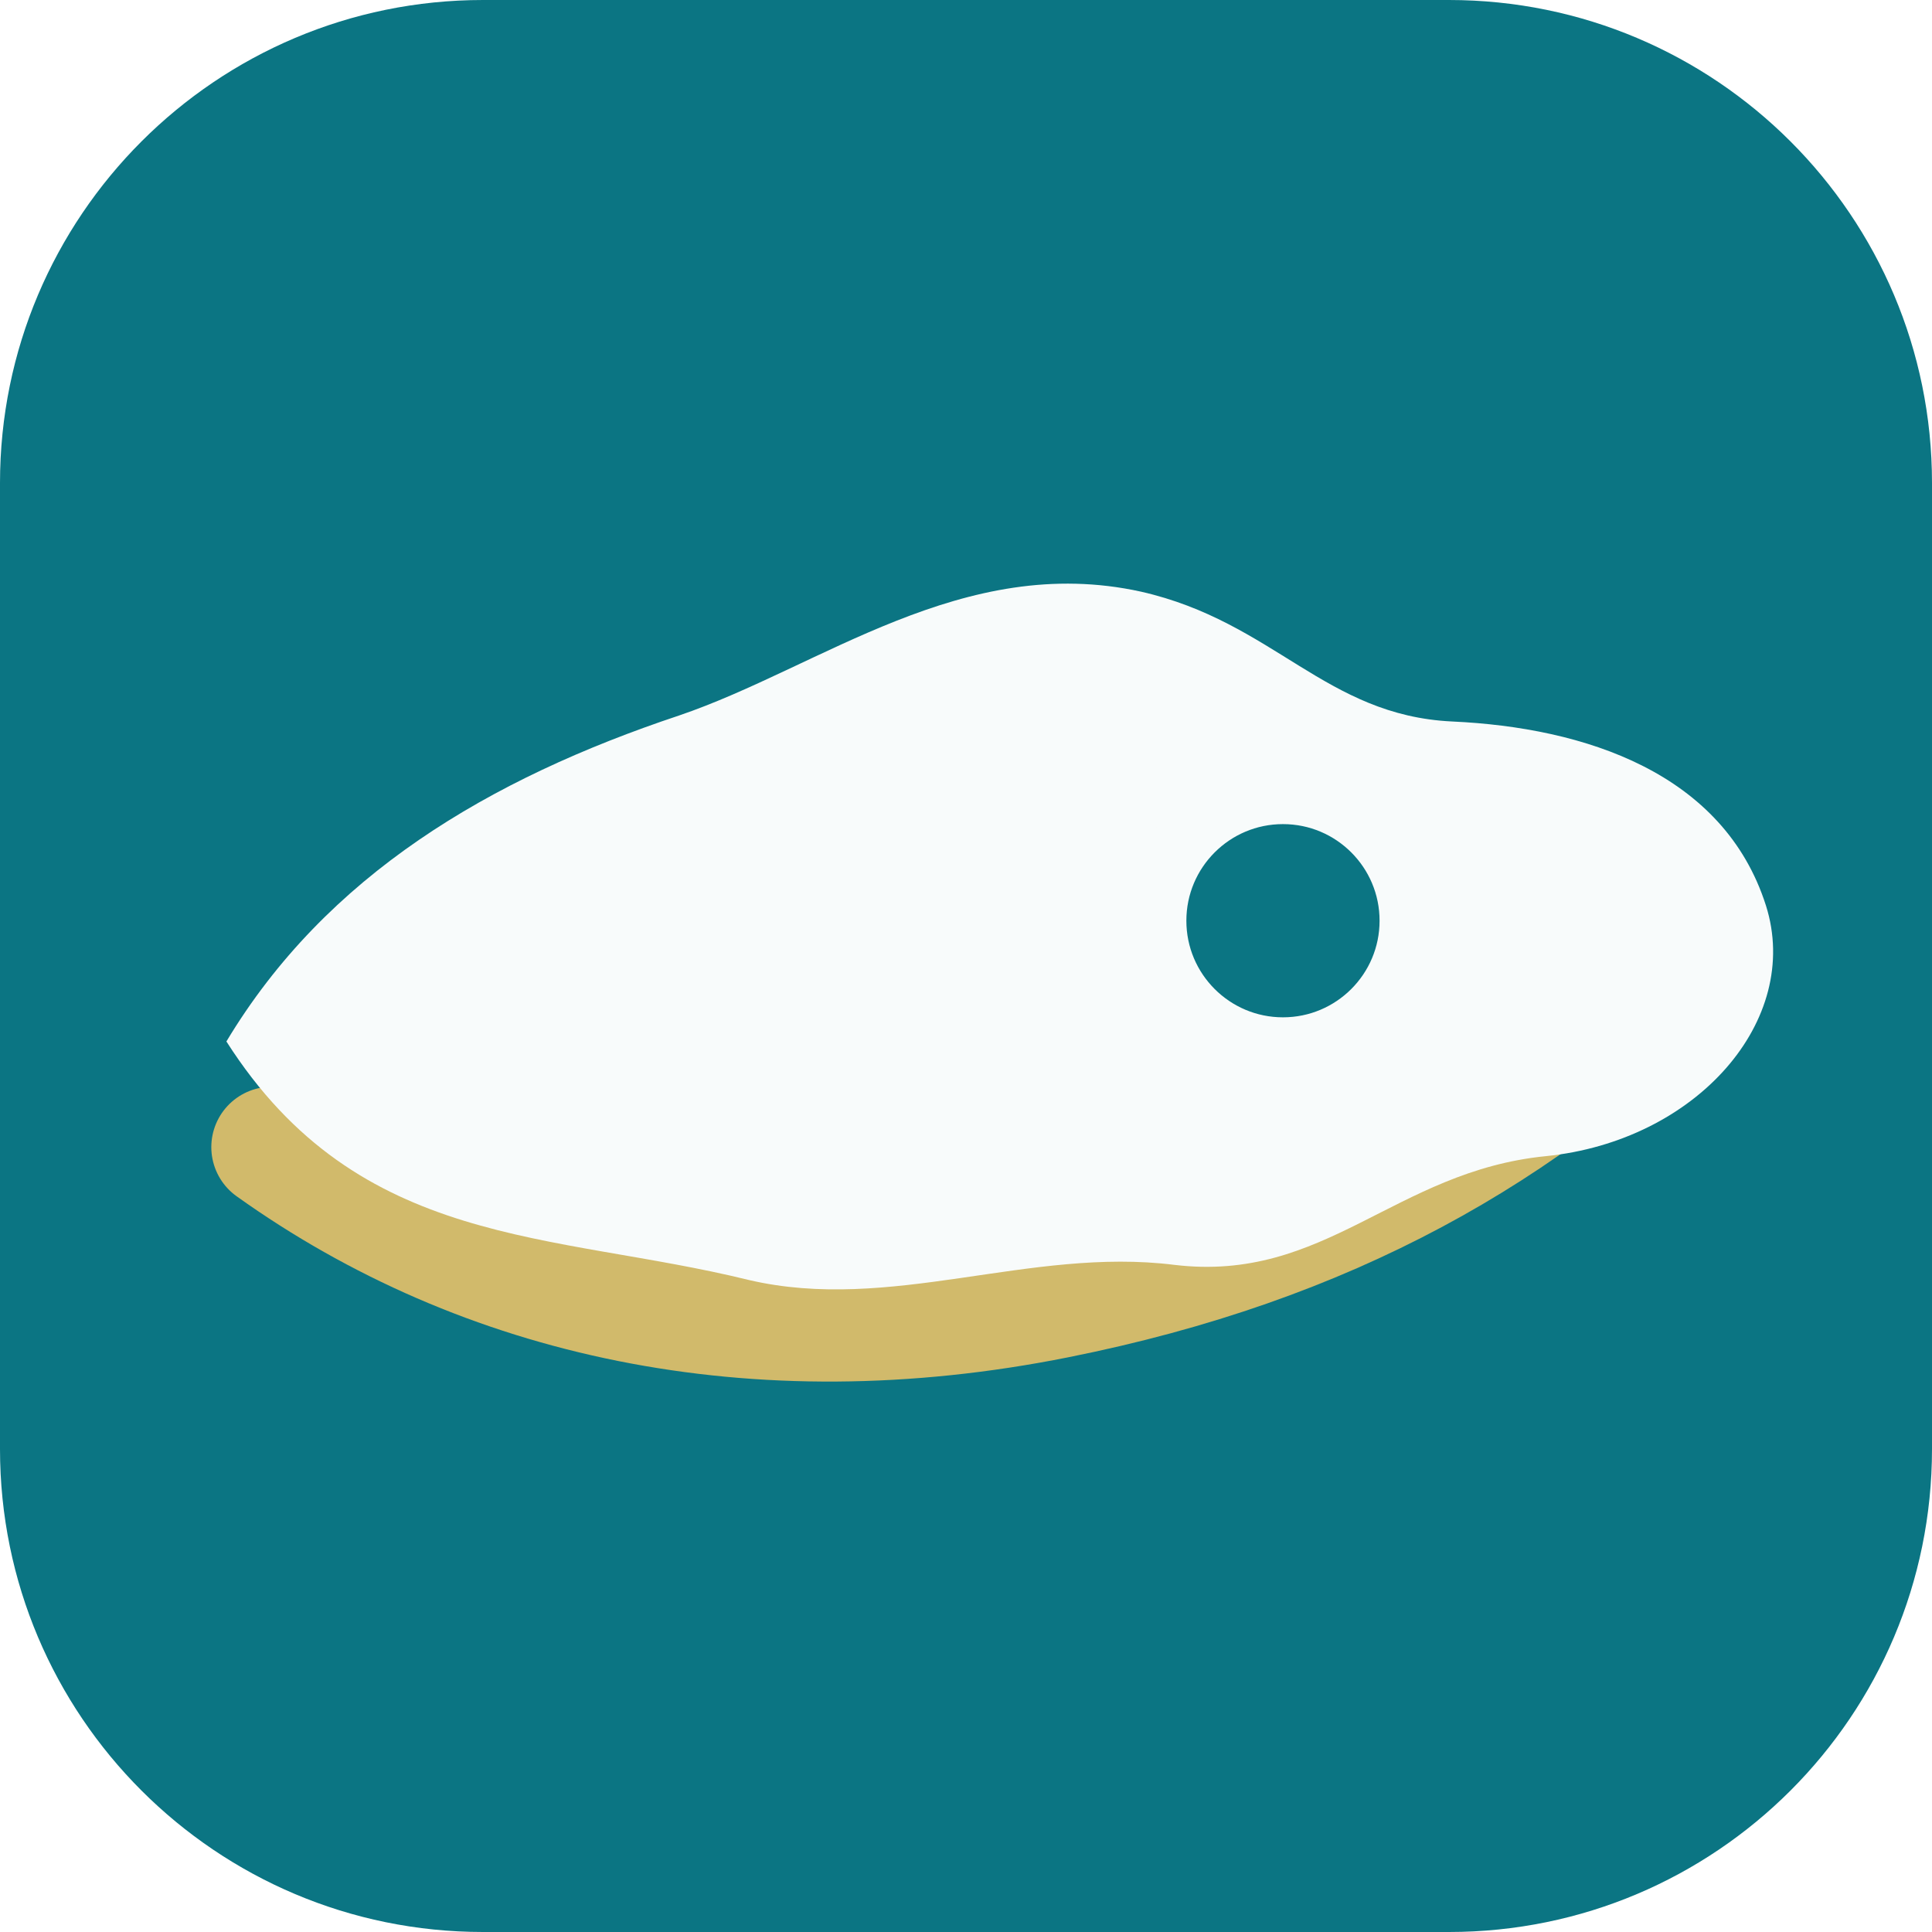
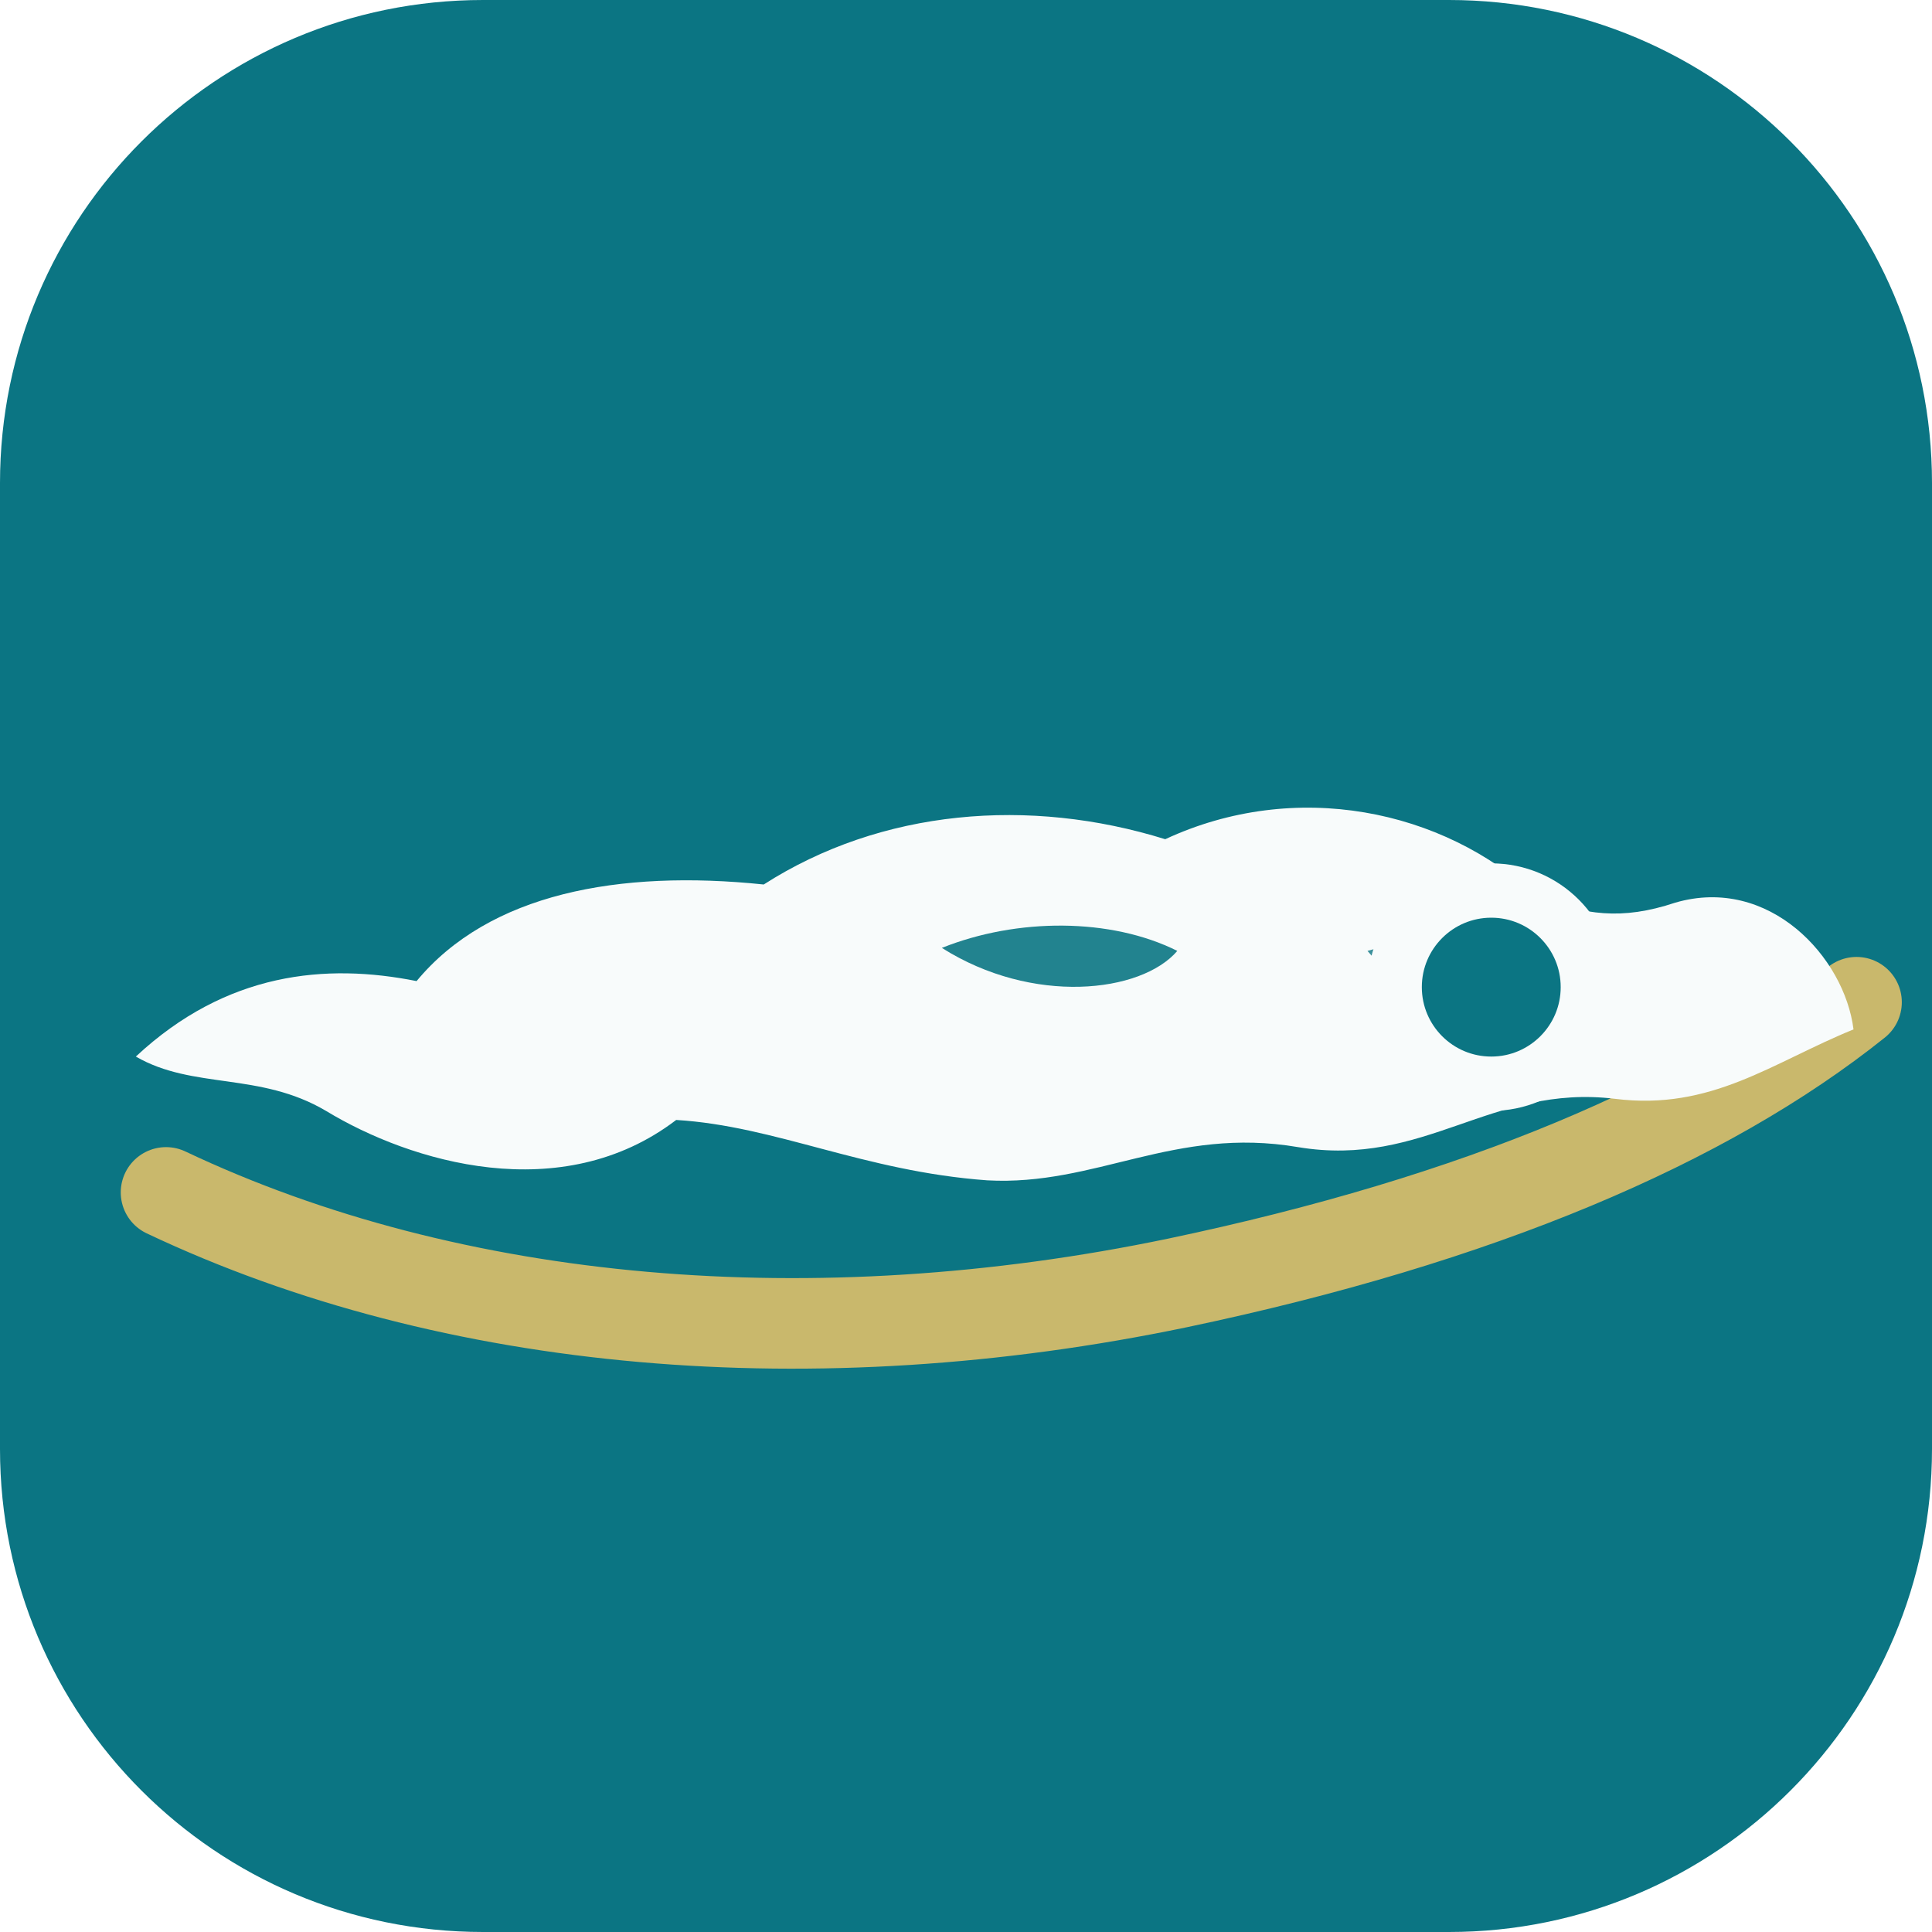
<svg xmlns="http://www.w3.org/2000/svg" width="64" height="64" viewBox="0 0 64 64" fill="none" role="img" aria-label="Stylised Rottnest Island outline">
  <rect width="64" height="64" rx="16" fill="#0b7583" />
-   <path id="rottnest-reef" d="M9 38C16 43 25 45 35 43C44 41.2 50.5 37.5 56 32" stroke="#f3c766" stroke-width="4" stroke-linecap="round" opacity="0.85" />
-   <path id="rottnest-outline" d="M7.5 34.5C10.8 29 16.2 25.8 22.5 23.7C27.2 22.1 31.9 18.3 37.8 19.6C42.2 20.6 43.9 23.7 48.1 23.9C52.5 24.1 57.1 25.6 58.5 30C59.7 33.8 56.2 37.8 51.2 38.3C46.2 38.8 43.9 42.5 38.9 41.9C34.1 41.3 29.5 43.5 24.8 42.4C18.3 40.8 11.9 41.4 7.5 34.5Z" fill="#f8fbfb" />
-   <circle id="rottnest-location" cx="42.5" cy="30.5" r="4.2" fill="#0b7583" stroke="#f8fbfb" stroke-width="2" />
+   <path id="rottnest-reef" d="M5.5 39.5C15 44 27 45 39 42.5C49 40.4 56.5 37.2 61.5 33.2" stroke="#f3c766" stroke-width="3" stroke-linecap="round" opacity="0.82" />
+   <path id="rottnest-outline" d="M4.5 35C7.5 32.2 10.8 31.9 13.8 32.5C16.2 29.6 20.5 28.8 25.3 29.3C29.2 26.8 34.1 26.4 38.6 27.8C42.9 25.8 47.8 26.8 50.9 29.7C52.5 30.3 53.7 30.5 55.5 29.9C58.6 29 61.1 31.7 61.4 34.1C58.7 35.2 56.7 36.8 53.5 36.4C49.4 35.9 47.2 38.7 43 38C38.9 37.3 36.3 39.3 32.7 39.1C28.6 38.8 25.7 37.3 22.4 37.1C18.6 40 13.6 38.5 10.8 36.8C8.6 35.5 6.4 36.1 4.5 35Z" fill="#f8fbfb" />
+   <path id="rottnest-lake" d="M31.2 31.4C33.7 30.4 36.8 30.4 39 31.5C37.8 32.9 34.2 33.3 31.2 31.4Z" fill="#0b7583" opacity="0.9" />
+   <path id="rottnest-lake-east" d="M45.3 31.5C47 31 48.9 31.4 50.2 32.4C48.9 33.4 46.7 33.2 45.3 31.5Z" fill="#0b7583" opacity="0.8" />
+   <circle id="rottnest-location" cx="49.4" cy="32.7" r="3.2" fill="#0b7583" stroke="#f8fbfb" stroke-width="1.8" />
</svg>
